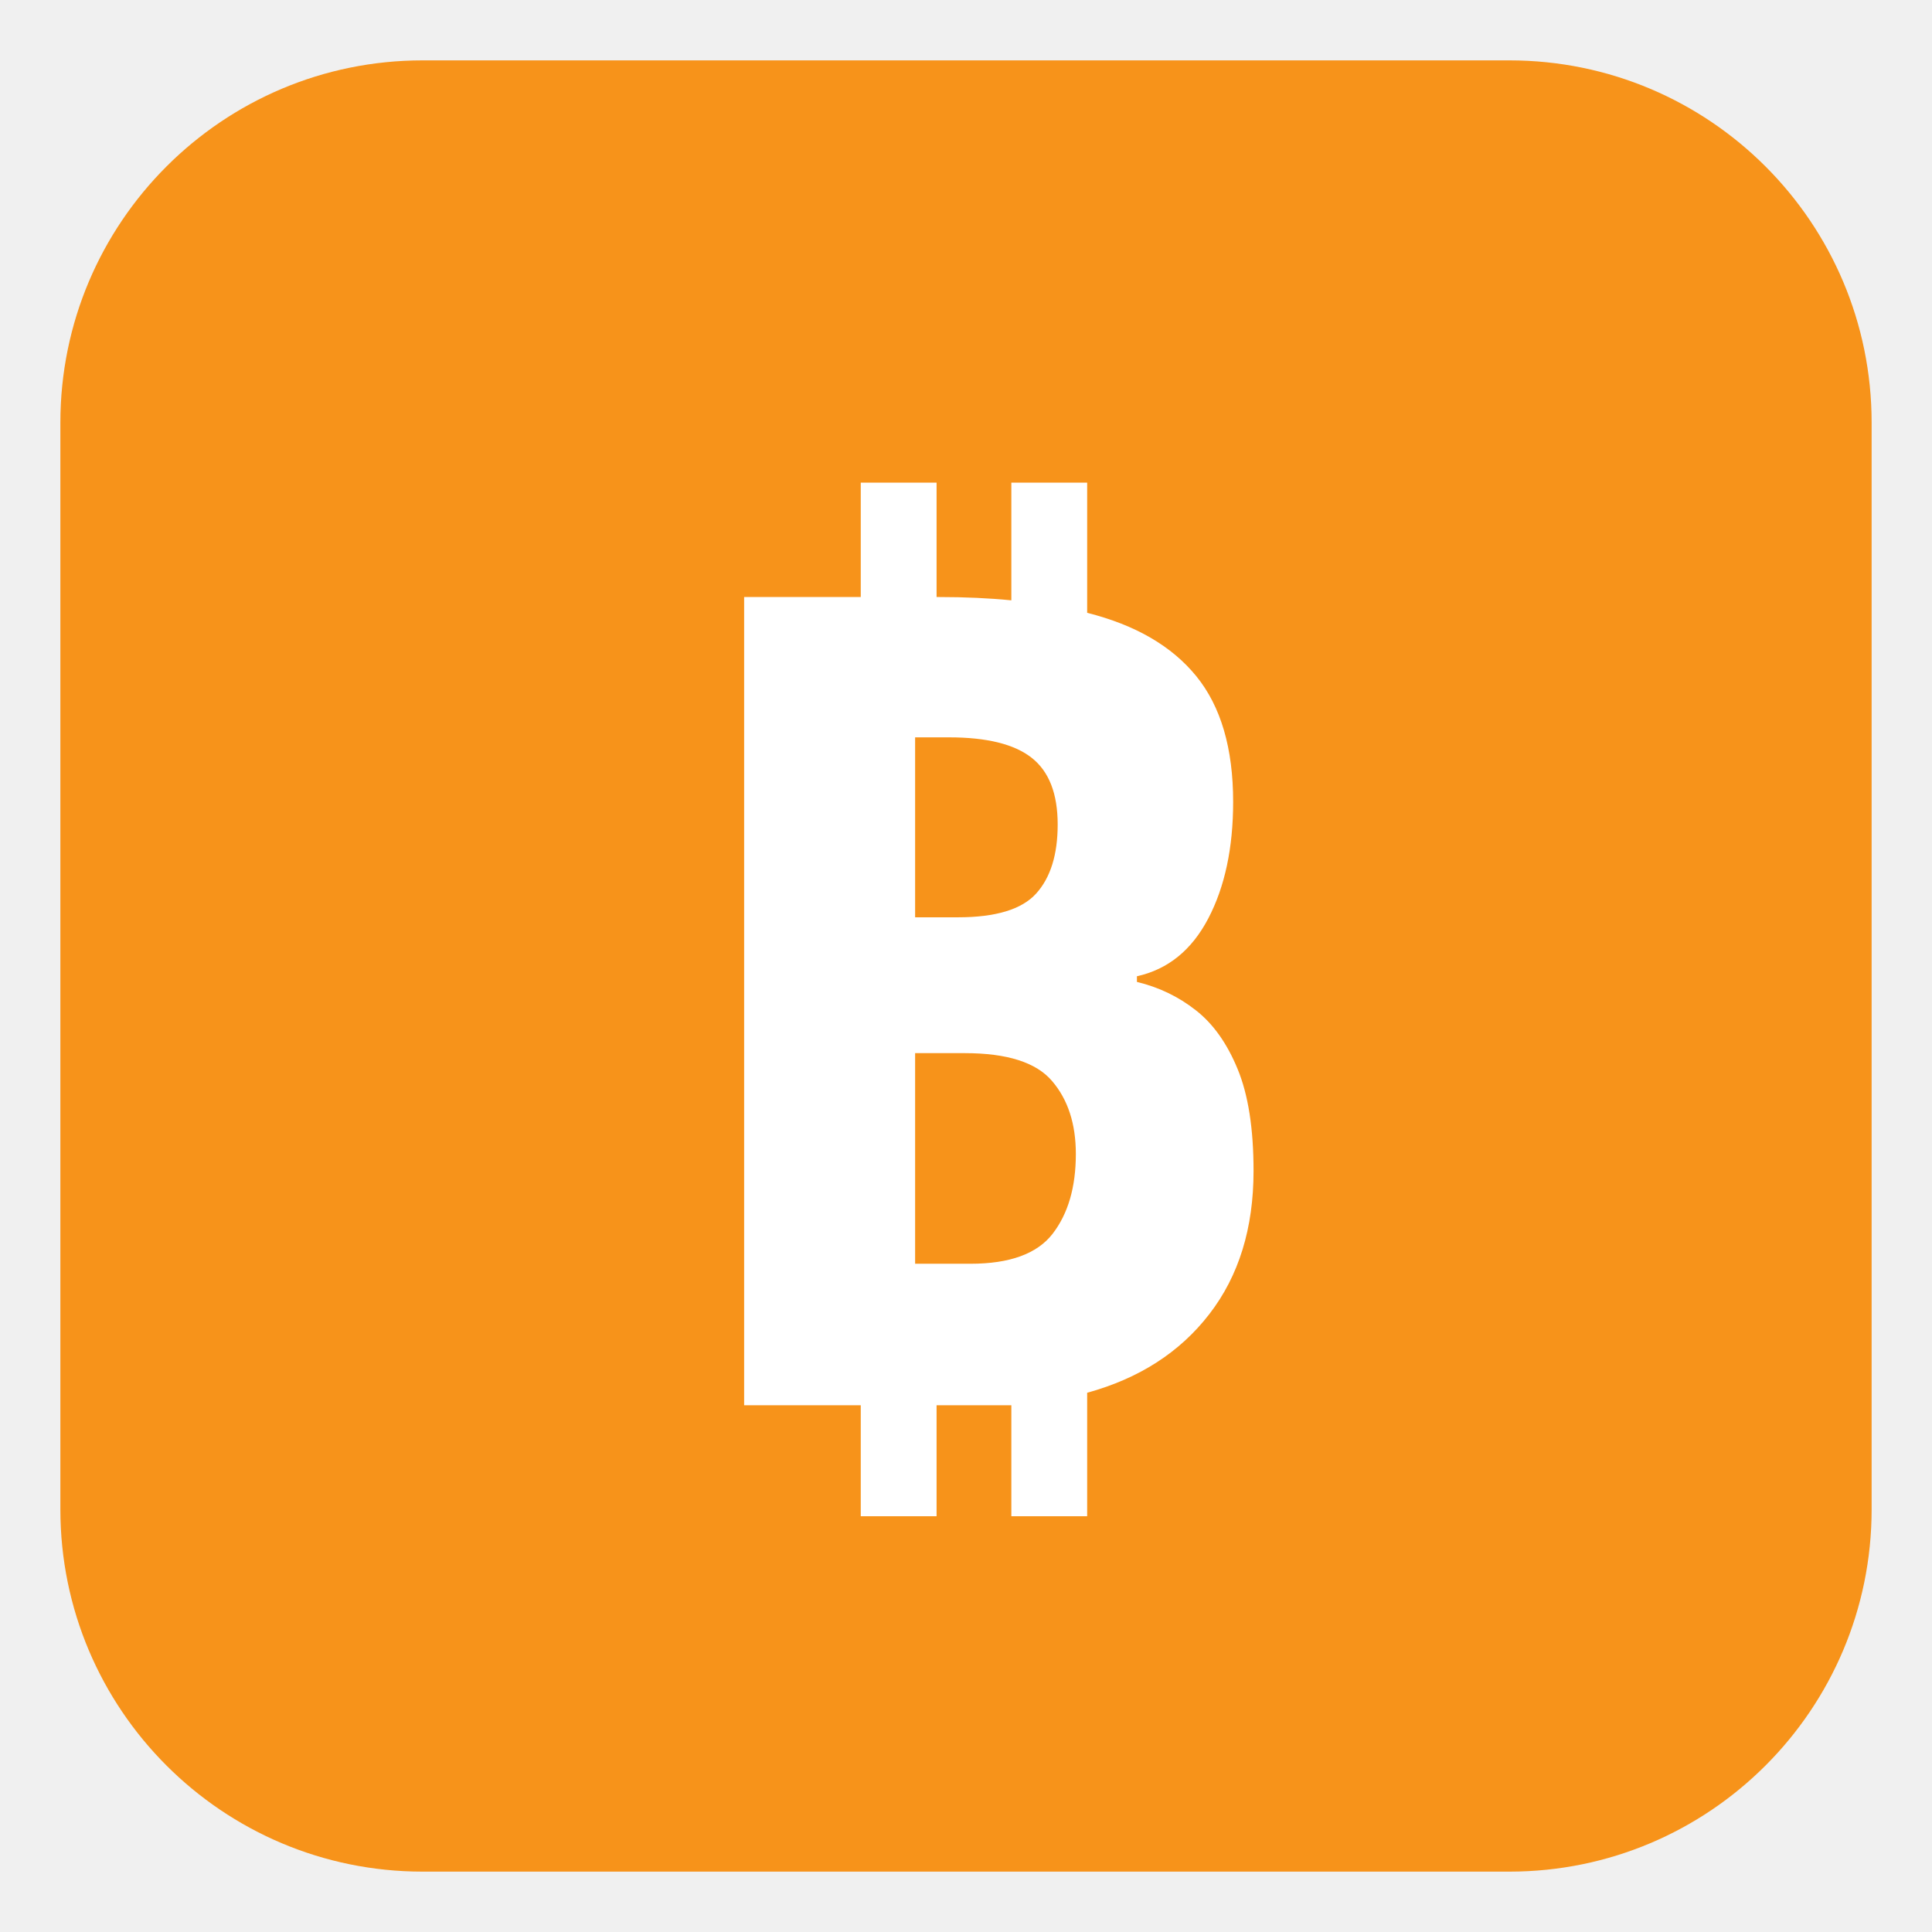
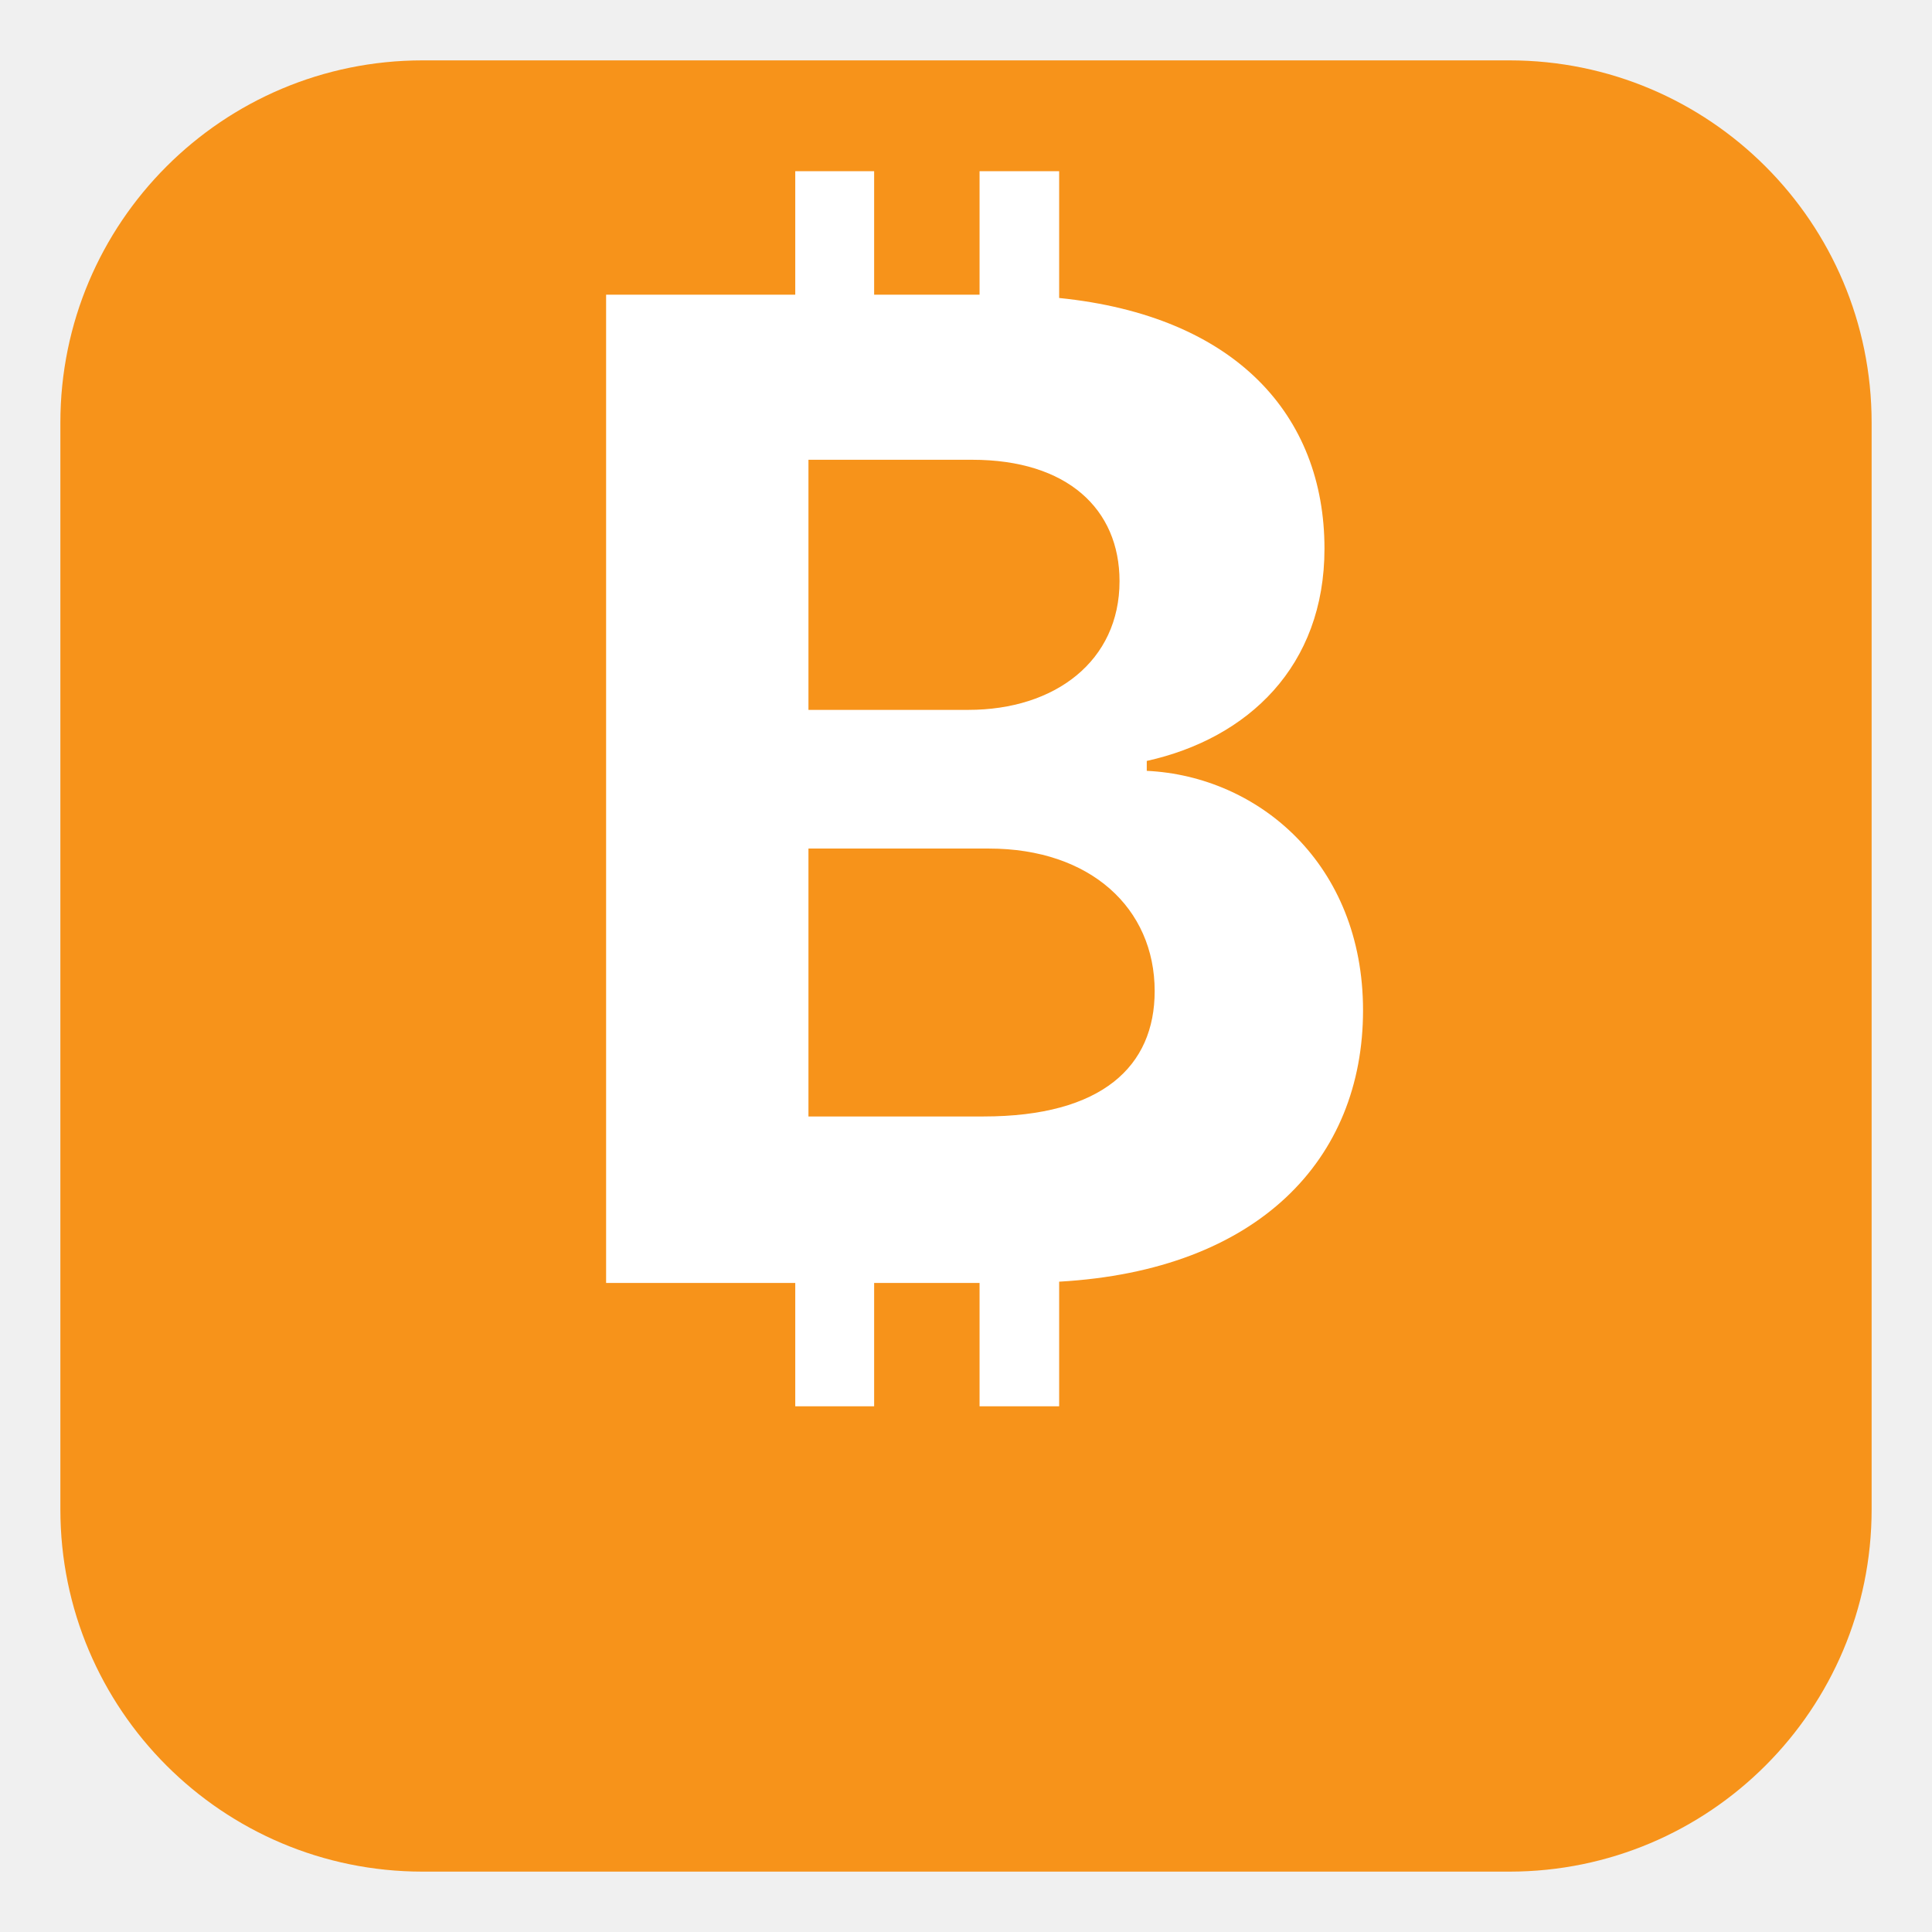
<svg xmlns="http://www.w3.org/2000/svg" viewBox="0 0 256 256" width="256" height="256">
  <rect x="8" y="8" width="240" height="240" rx="48" ry="48" fill="#F7931A" />
-   <text x="128" y="128" font-family="sans-serif" font-size="150" font-weight="bold" fill="white" text-anchor="middle" dominant-baseline="central">₿</text>
+   <text x="128" y="170" font-family="-apple-system, 'SF Pro Display', 'Helvetica Neue', sans-serif" font-size="180" font-weight="bold" fill="#FFFFFF" text-anchor="middle">₿</text>
</svg>
